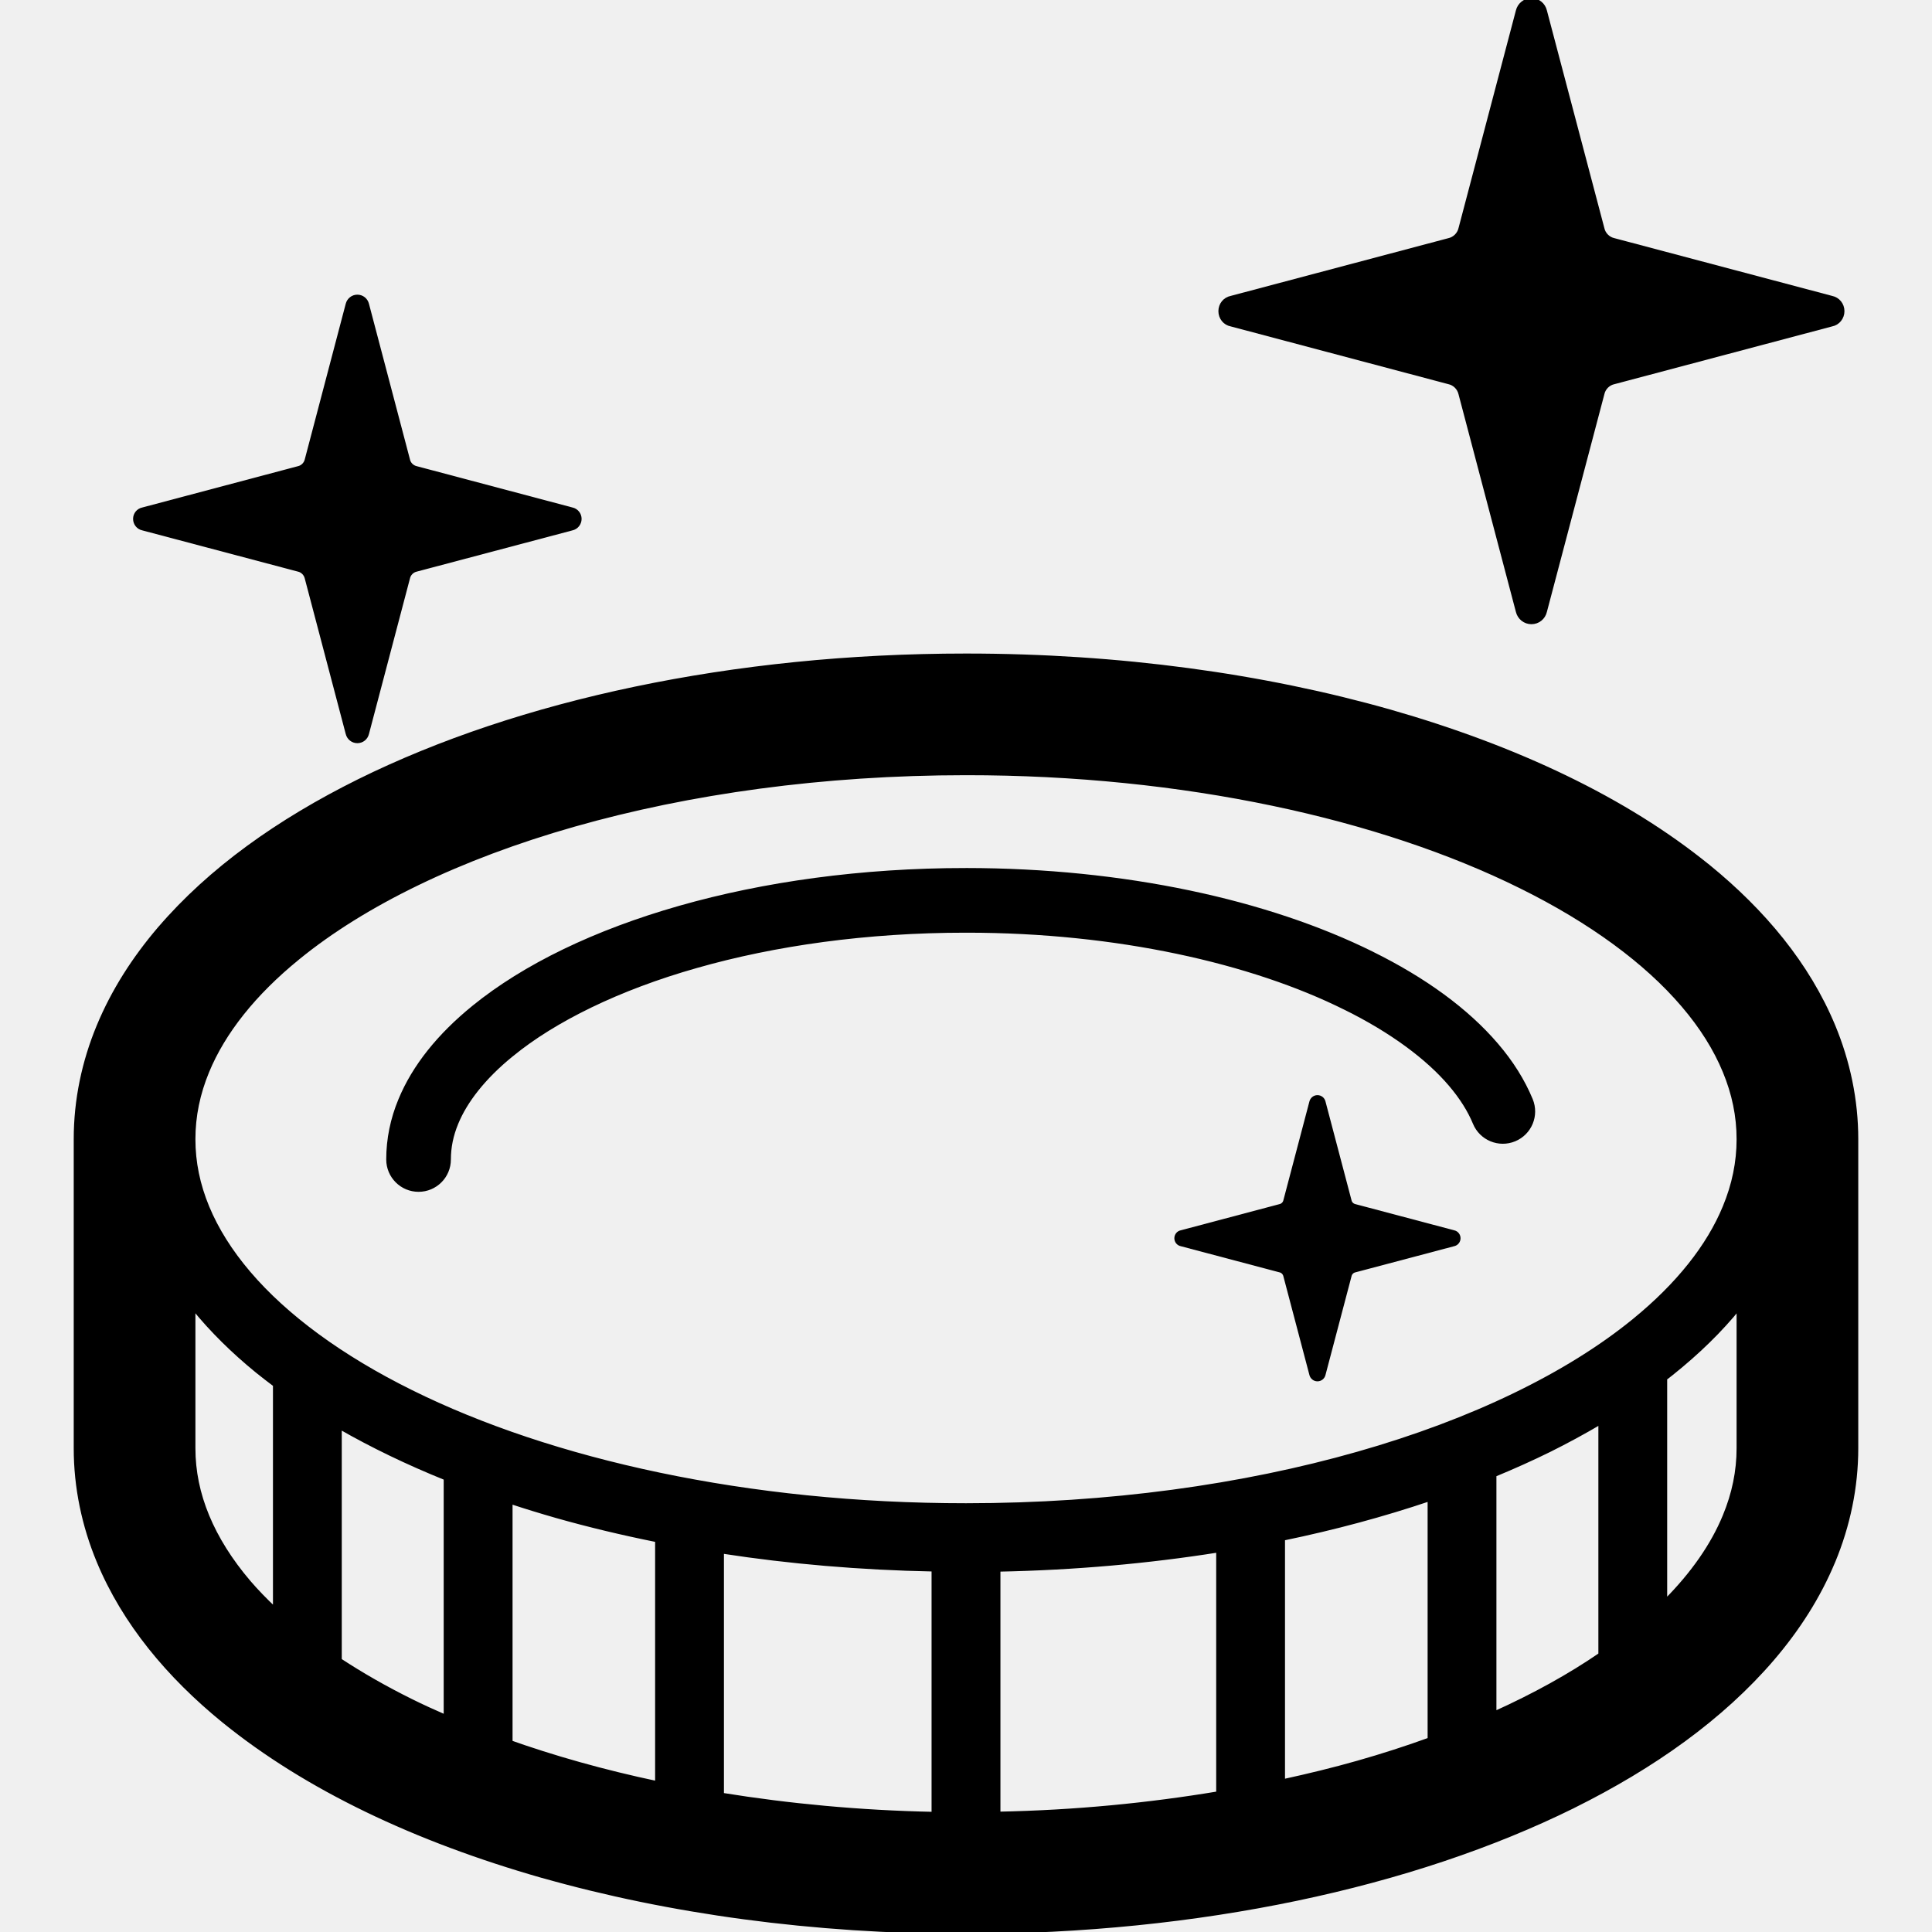
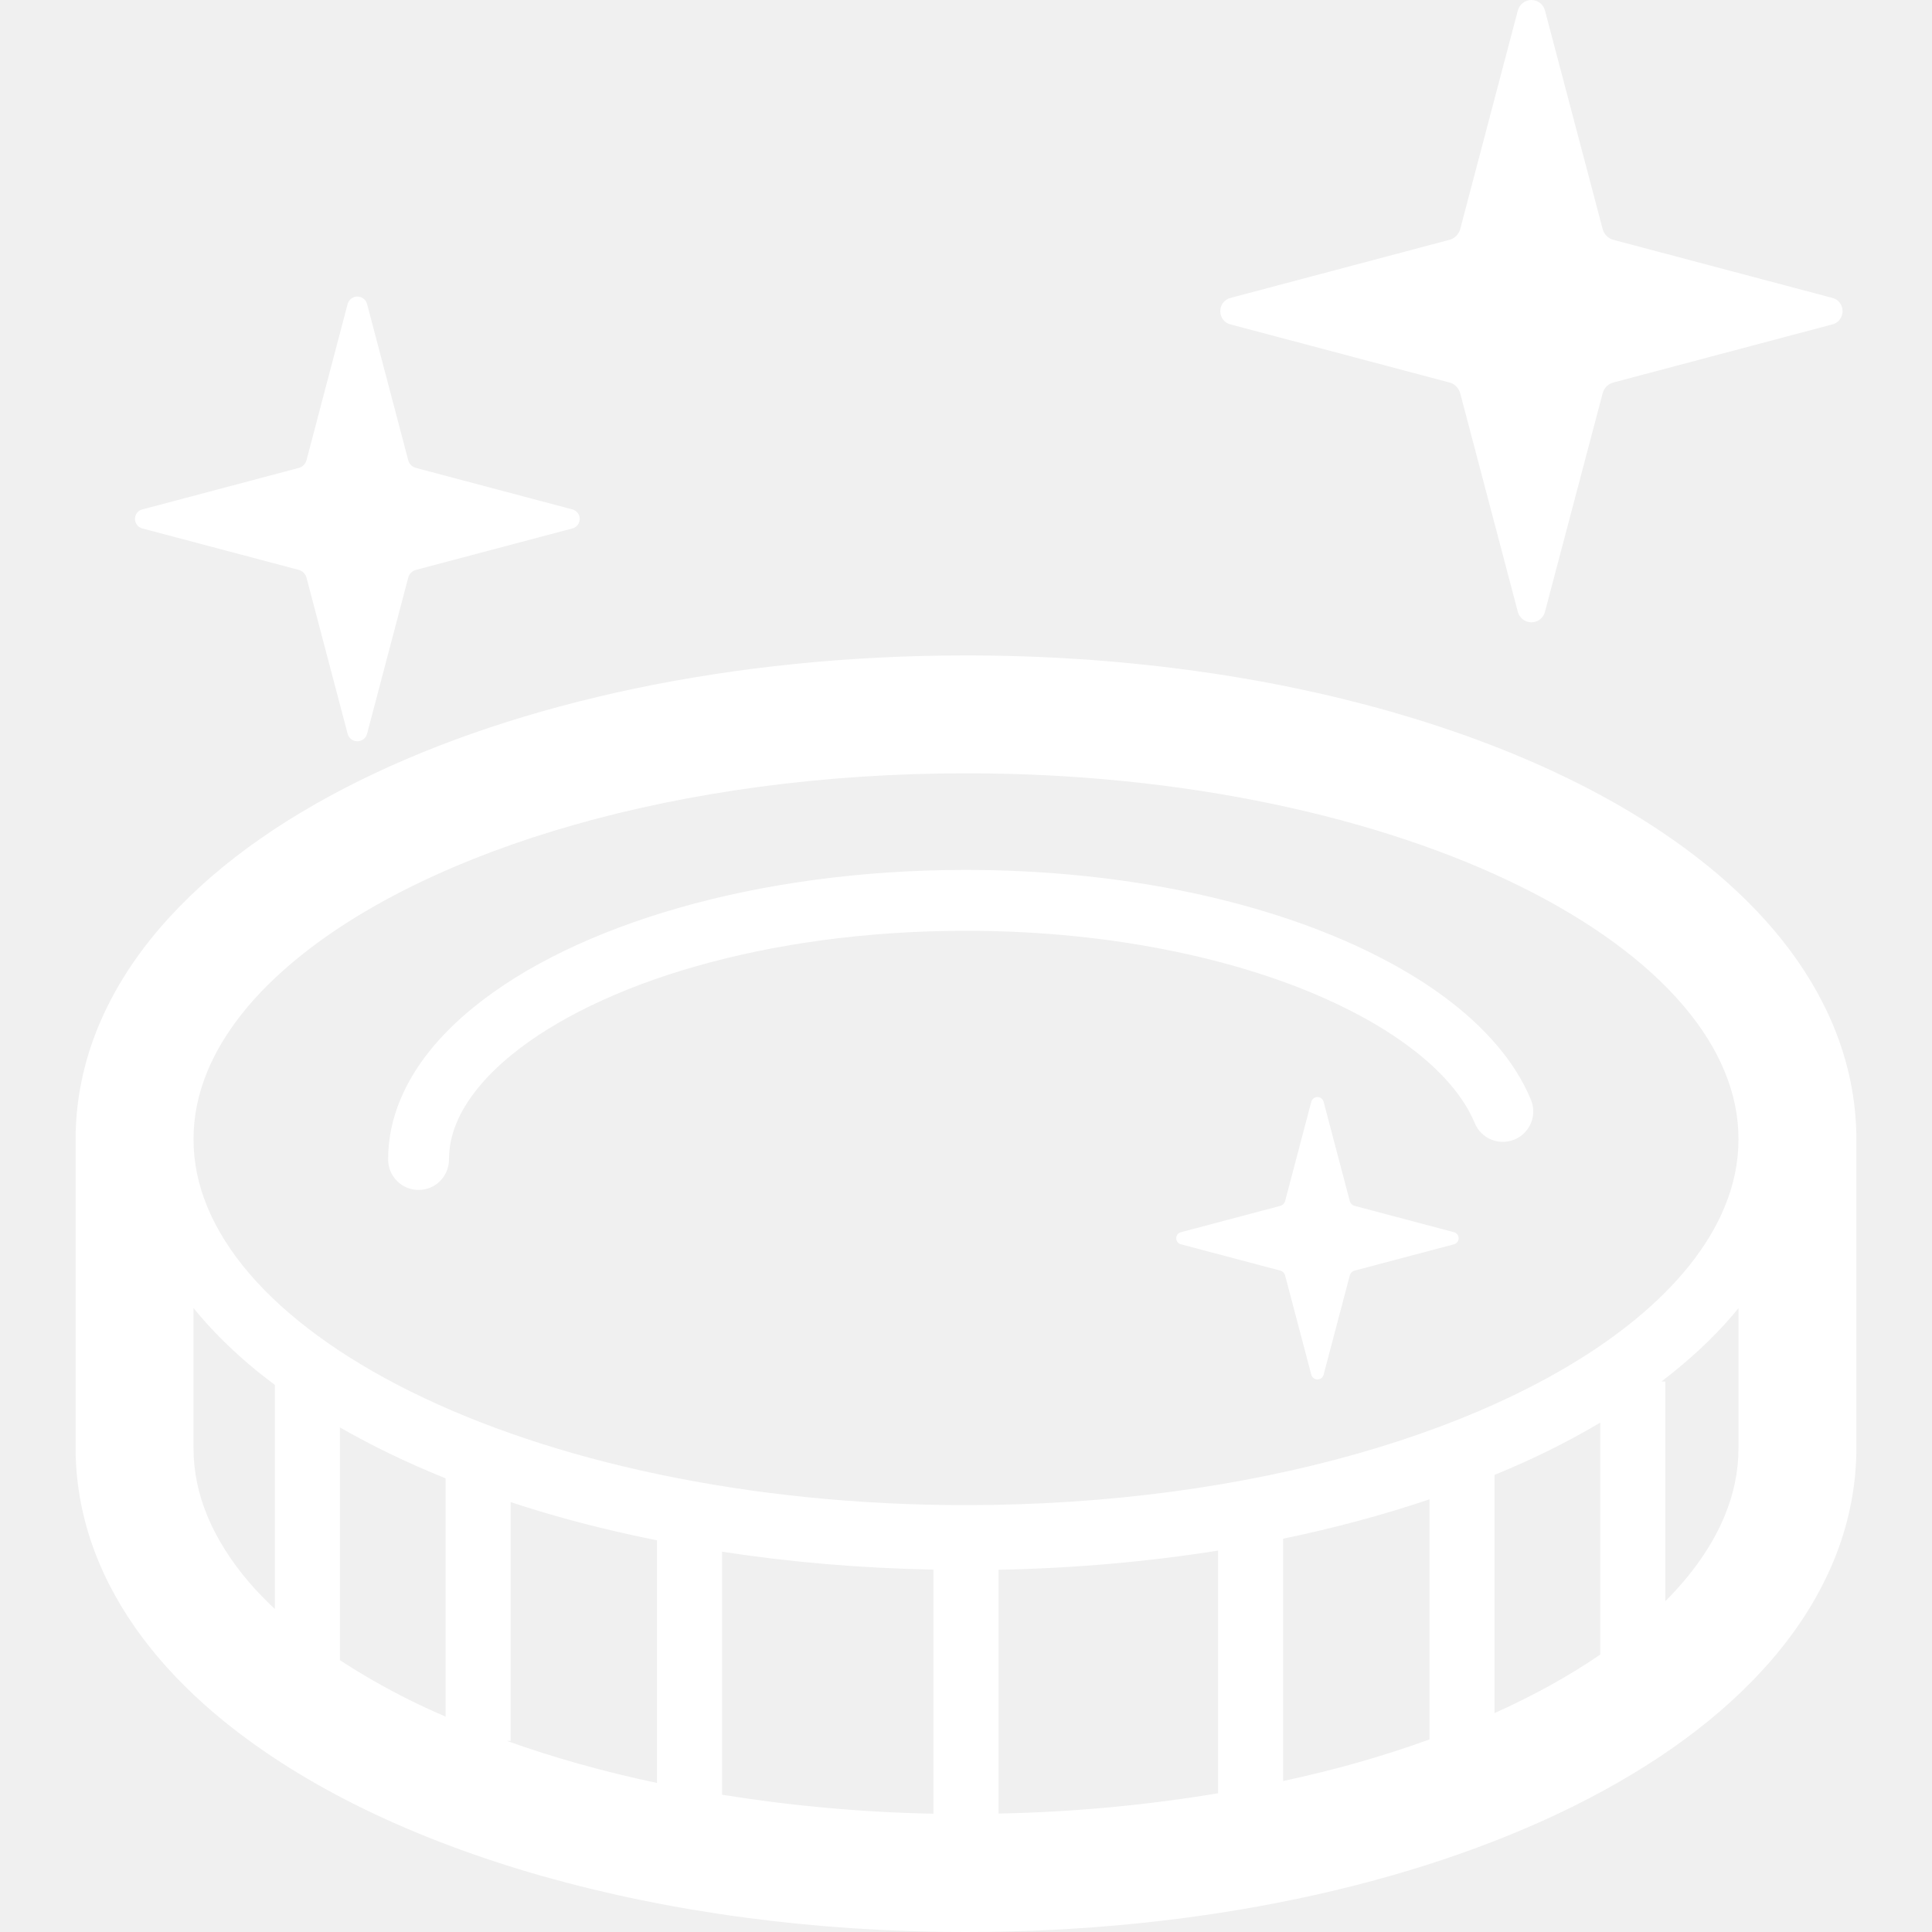
- <svg xmlns="http://www.w3.org/2000/svg" height="200px" width="200px" version="1.1" id="_x32_" viewBox="0 0 512 512" xml:space="preserve" fill="#000000" stroke="#000000">
+ <svg xmlns="http://www.w3.org/2000/svg" height="200px" width="200px" version="1.1" id="_x32_" viewBox="0 0 512 512" xml:space="preserve" fill="#000000">
  <g id="SVGRepo_bgCarrier" stroke-width="0" />
  <g id="SVGRepo_tracerCarrier" stroke-linecap="round" stroke-linejoin="round" />
  <g id="SVGRepo_iconCarrier">
-     <style type="text/css"> .st0{fill:#000000;} </style>
+     <style type="text/css"> .st0{fill:#ffffff;} </style>
    <g>
      <path class="st0" d="M326.27,86.016l57.667,15.304c1.504,0.307,2.726,1.536,3.072,3.049l15.203,57.667 c0.41,1.693,1.899,2.883,3.631,2.883c1.749,0,3.222-1.19,3.615-2.883l15.226-57.667c0.323-1.512,1.552-2.742,3.056-3.049 l57.675-15.304c1.686-0.316,2.884-1.82,2.884-3.553c0-1.749-1.198-3.222-2.884-3.56L427.74,63.606 c-1.504-0.322-2.733-1.536-3.056-3.048L409.458,2.891C409.064,1.213,407.591,0,405.843,0c-1.732,0-3.222,1.213-3.631,2.891 l-15.203,57.667c-0.346,1.512-1.567,2.726-3.072,3.048L326.27,78.903c-1.702,0.339-2.883,1.812-2.883,3.56 C323.387,84.196,324.569,85.701,326.27,86.016z" />
      <path class="st0" d="M385.253,326.53l-26.176-6.939c-0.685-0.158-1.244-0.694-1.394-1.386l-6.9-26.175 c-0.181-0.764-0.851-1.308-1.646-1.308c-0.78,0-1.457,0.544-1.646,1.308l-6.9,26.175c-0.158,0.693-0.709,1.228-1.394,1.386 l-26.167,6.939c-0.772,0.15-1.316,0.828-1.316,1.615c0,0.788,0.544,1.466,1.316,1.623l26.167,6.932 c0.685,0.141,1.236,0.709,1.394,1.402l6.9,26.159c0.189,0.764,0.866,1.308,1.646,1.308c0.796,0,1.465-0.544,1.646-1.308l6.9-26.159 c0.15-0.693,0.709-1.261,1.394-1.402l26.176-6.932c0.756-0.157,1.308-0.835,1.308-1.623 C386.56,327.357,386.009,326.68,385.253,326.53z" />
      <path class="st0" d="M37.841,140.075l41.204,10.917c1.086,0.229,1.946,1.104,2.205,2.19l10.854,41.204 c0.299,1.221,1.363,2.064,2.6,2.064c1.244,0,2.3-0.843,2.592-2.064l10.862-41.204c0.229-1.086,1.119-1.961,2.198-2.19 l41.212-10.917c1.205-0.252,2.063-1.339,2.063-2.568c0-1.229-0.858-2.284-2.063-2.536l-41.212-10.934 c-1.079-0.236-1.969-1.086-2.198-2.174L97.296,80.636c-0.292-1.198-1.347-2.048-2.592-2.048c-1.236,0-2.3,0.85-2.6,2.048 l-10.854,41.228c-0.26,1.087-1.119,1.937-2.205,2.174l-41.204,10.934c-1.229,0.252-2.072,1.307-2.072,2.536 C35.769,138.736,36.612,139.824,37.841,140.075z" />
      <path class="st0" d="M396.595,276.897c-7.877-9.216-19.133-17.392-33.012-24.245h0.016c-27.68-13.706-65.638-22.094-107.583-22.118 l-0.118,0.007v-0.007c-27.546,0.007-53.398,3.623-75.745,9.988c-22.347,6.365-41.156,15.439-54.705,26.467l0.023-0.016 c-9.05,7.357-15.706,15.565-19.4,24.49c-2.112,5.065-3.222,10.405-3.214,15.816c0,4.451,3.608,8.066,8.066,8.066 c4.459,0,8.066-3.615,8.066-8.066c0.008-3.253,0.623-6.348,1.985-9.657c2.355-5.734,7.168-12.051,14.659-18.117l0.023-0.016 c11.154-9.137,28.184-17.581,48.916-23.449c20.732-5.916,45.198-9.374,71.326-9.366h0.425c39.629,0.008,75.429,8.145,100.1,20.433 l0.024,0.008c12.382,6.097,21.937,13.264,27.884,20.259c2.994,3.506,5.12,6.948,6.483,10.248c1.702,4.12,6.412,6.074,10.532,4.372 c4.12-1.701,6.073-6.412,4.372-10.531C403.613,286.373,400.542,281.497,396.595,276.897z" />
      <path class="st0" d="M485.912,271.966c-3.403-8.208-8.058-15.84-13.675-22.89c-5.616-7.042-12.185-13.517-19.496-19.472 l-0.448-0.362l0.433,0.362c-21.961-17.849-50.862-31.492-84.338-41.07h-0.008c-33.508-9.523-71.735-14.84-112.38-14.84 c-30.972,0-60.527,3.088-87.67,8.767c-27.144,5.68-51.877,13.95-73.208,24.489l-0.016,0.008 c-21.307,10.571-39.424,23.442-52.87,39.14l0.244-0.3l-0.252,0.3c-6.711,7.862-12.256,16.487-16.14,25.868 c-3.891,9.389-6.057,19.511-6.05,29.932v81.873c-0.007,10.43,2.159,20.559,6.05,29.948c3.403,8.208,8.059,15.832,13.675,22.882 c5.624,7.05,12.185,13.517,19.494,19.472l0.016,0.008c21.961,17.833,50.853,31.507,84.33,41.069l0.18,0.04 C177.255,506.683,215.418,511.992,256,512h0.008c30.964-0.008,60.518-3.096,87.662-8.775c27.144-5.68,51.877-13.958,73.208-24.49 l0.015-0.015c21.307-10.572,39.416-23.45,52.87-39.133l0.008-0.015c6.711-7.846,12.248-16.462,16.132-25.852l-0.244,0.575 l0.252-0.575c3.883-9.39,6.05-19.519,6.05-29.948v-81.873C491.961,291.477,489.795,281.355,485.912,271.966z M72.838,426.409 c-2.481-2.339-4.797-4.718-6.86-7.121c-4.892-5.734-8.563-11.602-11.013-17.51c-2.45-5.923-3.678-11.886-3.678-18.006v-37.116 c4.781,5.9,10.429,11.469,16.817,16.684c1.537,1.236,3.112,2.458,4.734,3.671V426.409z M118.083,454.932 c-3.111-1.355-6.175-2.742-9.114-4.206c-6.845-3.387-13.147-7.003-18.896-10.775v-61.676c8.578,4.923,17.951,9.436,28.01,13.501 V454.932z M174.111,472.505c-14.194-3.002-27.514-6.759-39.794-11.146h1.016v-63.29c3.946,1.307,7.995,2.544,12.122,3.726 c8.539,2.426,17.456,4.552,26.656,6.404V472.505z M247.375,480.657c-19.519-0.394-38.282-2.174-56.021-5.041v-64.401 c17.841,2.756,36.604,4.371,56.021,4.75V480.657z M322.804,475.23c-18.369,3.064-37.856,4.986-58.179,5.38v-64.607 c20.196-0.394,39.708-2.15,58.179-5.081V475.23z M378.833,460.965c-6.081,2.206-12.414,4.254-19.008,6.128 c-6.364,1.812-12.996,3.426-19.786,4.907v-64.228c13.651-2.82,26.632-6.333,38.794-10.437V460.965z M424.085,438.484 c-8.16,5.593-17.55,10.792-28.018,15.517v-63.125c5.041-2.088,9.933-4.278,14.604-6.585c4.671-2.324,9.137-4.758,13.414-7.279 V438.484z M460.713,383.771c0,6.12-1.228,12.084-3.686,18.006c-3.151,7.656-8.436,15.274-15.707,22.576v-58.242h-1.024 c7.152-5.459,13.493-11.28,18.826-17.51c0.543-0.638,1.063-1.284,1.59-1.93V383.771z M457.027,319.89 c-4.253,10.334-12.367,20.59-24.024,30.082c-17.448,14.241-42.756,26.593-73.177,35.233 c-30.412,8.665-65.922,13.667-103.825,13.667c-57.746,0.024-109.978-11.658-147.031-30.035 c-18.526-9.16-33.209-19.967-42.992-31.444c-4.892-5.727-8.563-11.595-11.013-17.502c-2.45-5.924-3.678-11.879-3.678-17.991 s1.228-12.067,3.678-17.991c4.27-10.342,12.367-20.598,24.033-30.074c17.456-14.25,42.756-26.608,73.177-35.249 c30.413-8.656,65.93-13.651,103.826-13.651c57.746-0.032,109.969,11.658,147.023,30.027c18.534,9.153,33.224,19.976,42.992,31.436 c4.899,5.727,8.57,11.595,11.012,17.51c2.458,5.924,3.686,11.878,3.686,17.991S459.485,313.966,457.027,319.89z" />
    </g>
  </g>
</svg>
